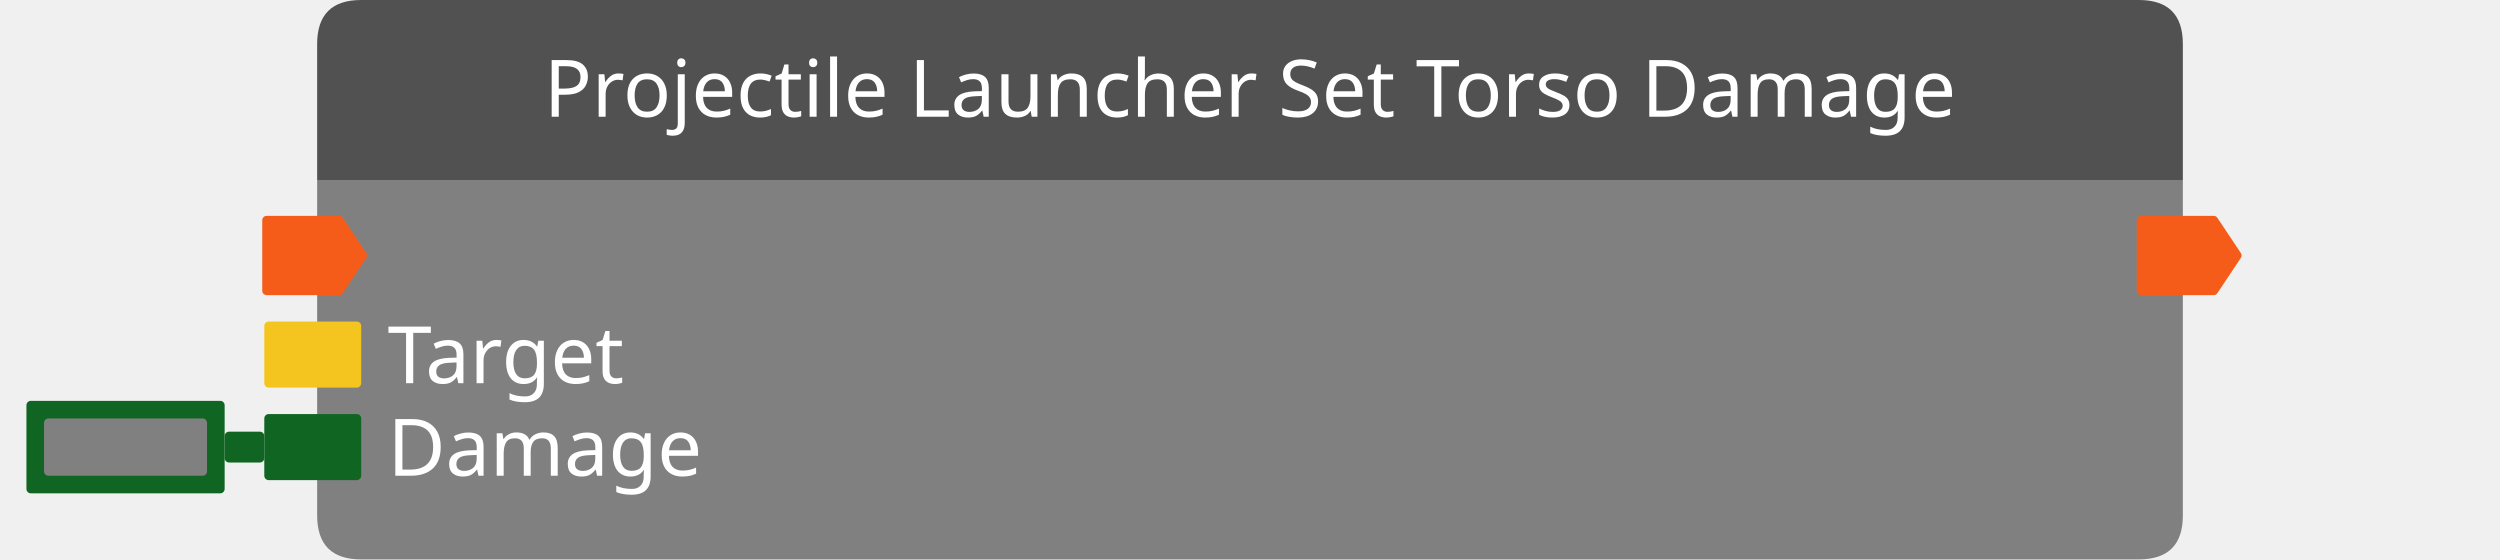
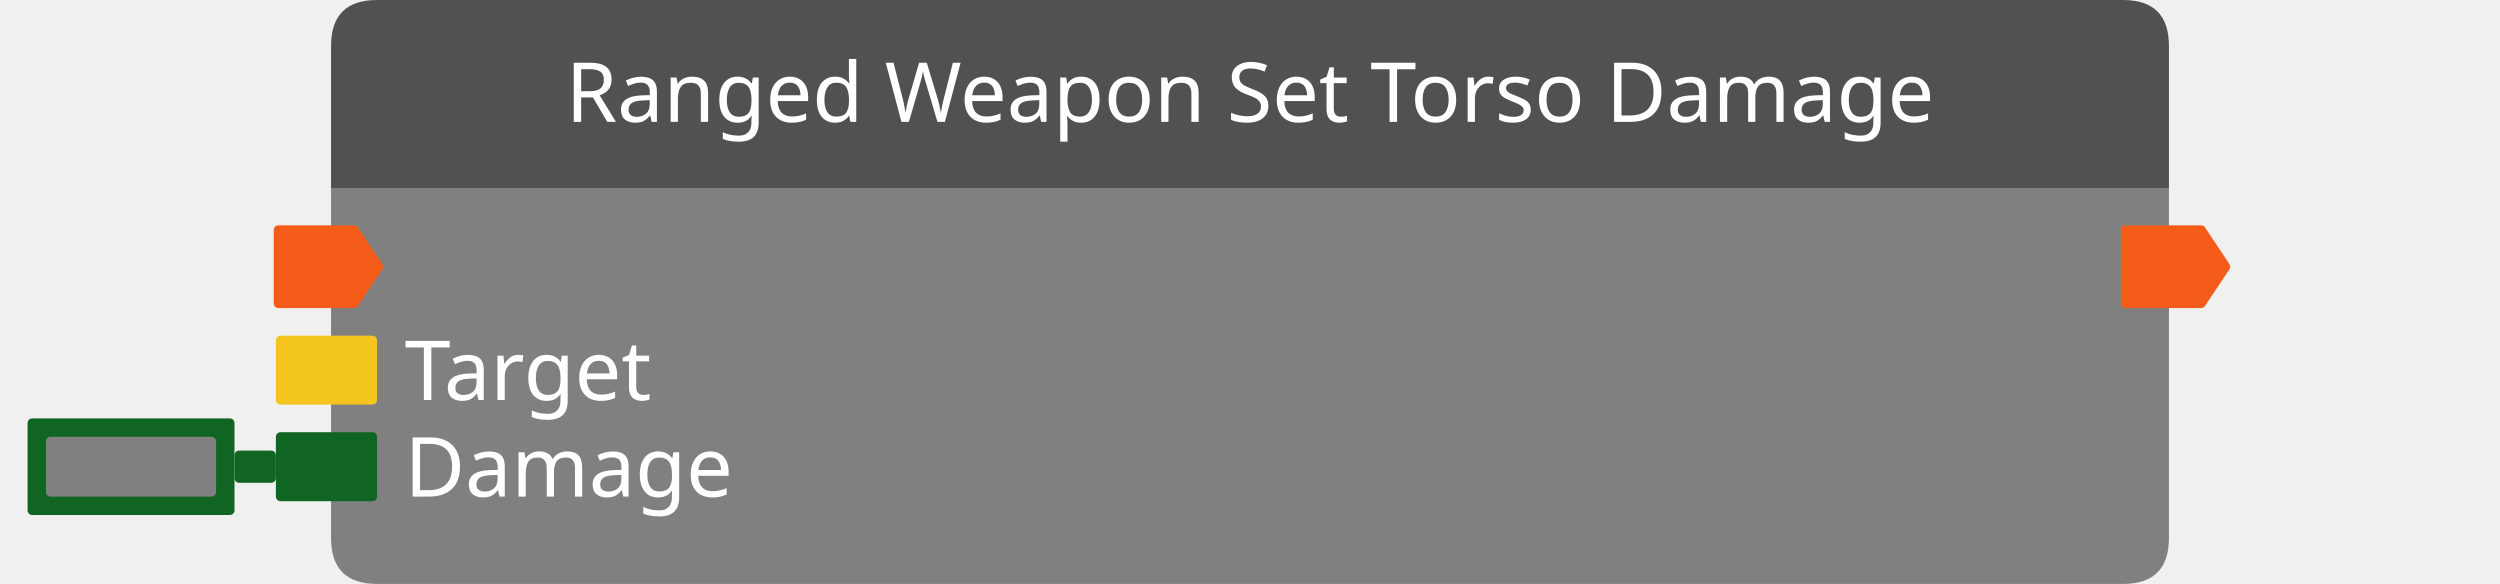
- <svg xmlns="http://www.w3.org/2000/svg" width="567.562" height="127" viewbox="0 0 567.562 127">
+ <svg xmlns="http://www.w3.org/2000/svg" width="543.719" height="127" viewbox="0 0 543.719 127">
  <defs>
    <style>.ubuntu {font-family: 'Ubuntu', sans-serif;}</style>
  </defs>
-   <path fill="#818081" class="grabBase" d="M72, 41 v76 q0,10,10,10 h403.562 q10,0,10,-10 v-76 h423.562" />
+   <path fill="#818081" class="grabBase" d="M72, 41 v76 q0,10,10,10 h379.719 q10,0,10,-10 v-76 h399.719" />
  <path class="input exec" d="M77,49h-16.465c-0.552,0,-1,0.448,-1,1v16c0,0.552,0.448,1,1,1h16.465c0.334,0,0.647,-0.167,0.832,-0.445l5.333,-8c0.224,-0.336,0.224,-0.774,0,-1.11l-5.333,-8c-0.185,-0.278,-0.498,-0.445,-0.832,-0.445z" fill="#F55C1A" />
  <text x="88" y="63" fill="white" text-anchor="start" font-size="18px" class="ubuntu" />
-   <rect class="input data projectile launcher nolist nodefault" x="60" y="73" width="22" height="15" rx="1" fill="#F5C51F" />
+   <rect class="input data ranged weapon nolist nodefault" x="60" y="73" width="22" height="15" rx="1" fill="#F5C51F" />
  <text x="88" y="87" fill="white" text-anchor="start" font-size="18px" class="ubuntu">Target</text>
  <g class="input data int nolist default">
    <rect x="60" y="94" width="22" height="15" fill="#106522" rx="1" />
    <rect x="6" y="91" width="45" height="21" rx="1" fill="#106522" />
    <rect x="10" y="95.001" width="37" height="13" rx="1" fill="#818081" />
    <rect x="51" y="98" width="9" height="7" rx="1" fill="#106522" />
  </g>
  <text x="88" y="108" fill="white" text-anchor="start" font-size="18px" class="ubuntu">Damage</text>
-   <path class="output exec" d="M502.562,49h-16.465c-0.552,0,-1,0.448,-1,1v16c0,0.552,0.448,1,1,1h16.465c0.334,0,0.647,-0.167,0.832,-0.445l5.333,-8c0.224,-0.336,0.224,-0.774,0,-1.11l-5.333,-8c-0.185,-0.278,-0.498,-0.445,-0.832,-0.445z" fill="#F55C1A" />
-   <text x="479.562" y="63" fill="white" text-anchor="end" font-size="18px" class="ubuntu" />
-   <path d="M72, 41 v-31 q0,-10,10,-10 h403.562 q10,0,10,10 v31 h-423.562" fill="#525152" />
-   <text text-anchor="middle" fill="white" font-size="18px" x="283.781" y="26.5" class="ubuntu">Projectile Launcher Set Torso Damage</text>
+   <path class="output exec" d="M478.719,49h-16.465c-0.552,0,-1,0.448,-1,1v16c0,0.552,0.448,1,1,1h16.465c0.334,0,0.647,-0.167,0.832,-0.445l5.333,-8c0.224,-0.336,0.224,-0.774,0,-1.11l-5.333,-8c-0.185,-0.278,-0.498,-0.445,-0.832,-0.445z" fill="#F55C1A" />
+   <text x="455.719" y="63" fill="white" text-anchor="end" font-size="18px" class="ubuntu" />
+   <path d="M72, 41 v-31 q0,-10,10,-10 h379.719 q10,0,10,10 v31 h-399.719" fill="#525152" />
+   <text text-anchor="middle" fill="white" font-size="18px" x="271.859" y="26.5" class="ubuntu">Ranged Weapon Set Torso Damage</text>
</svg>
